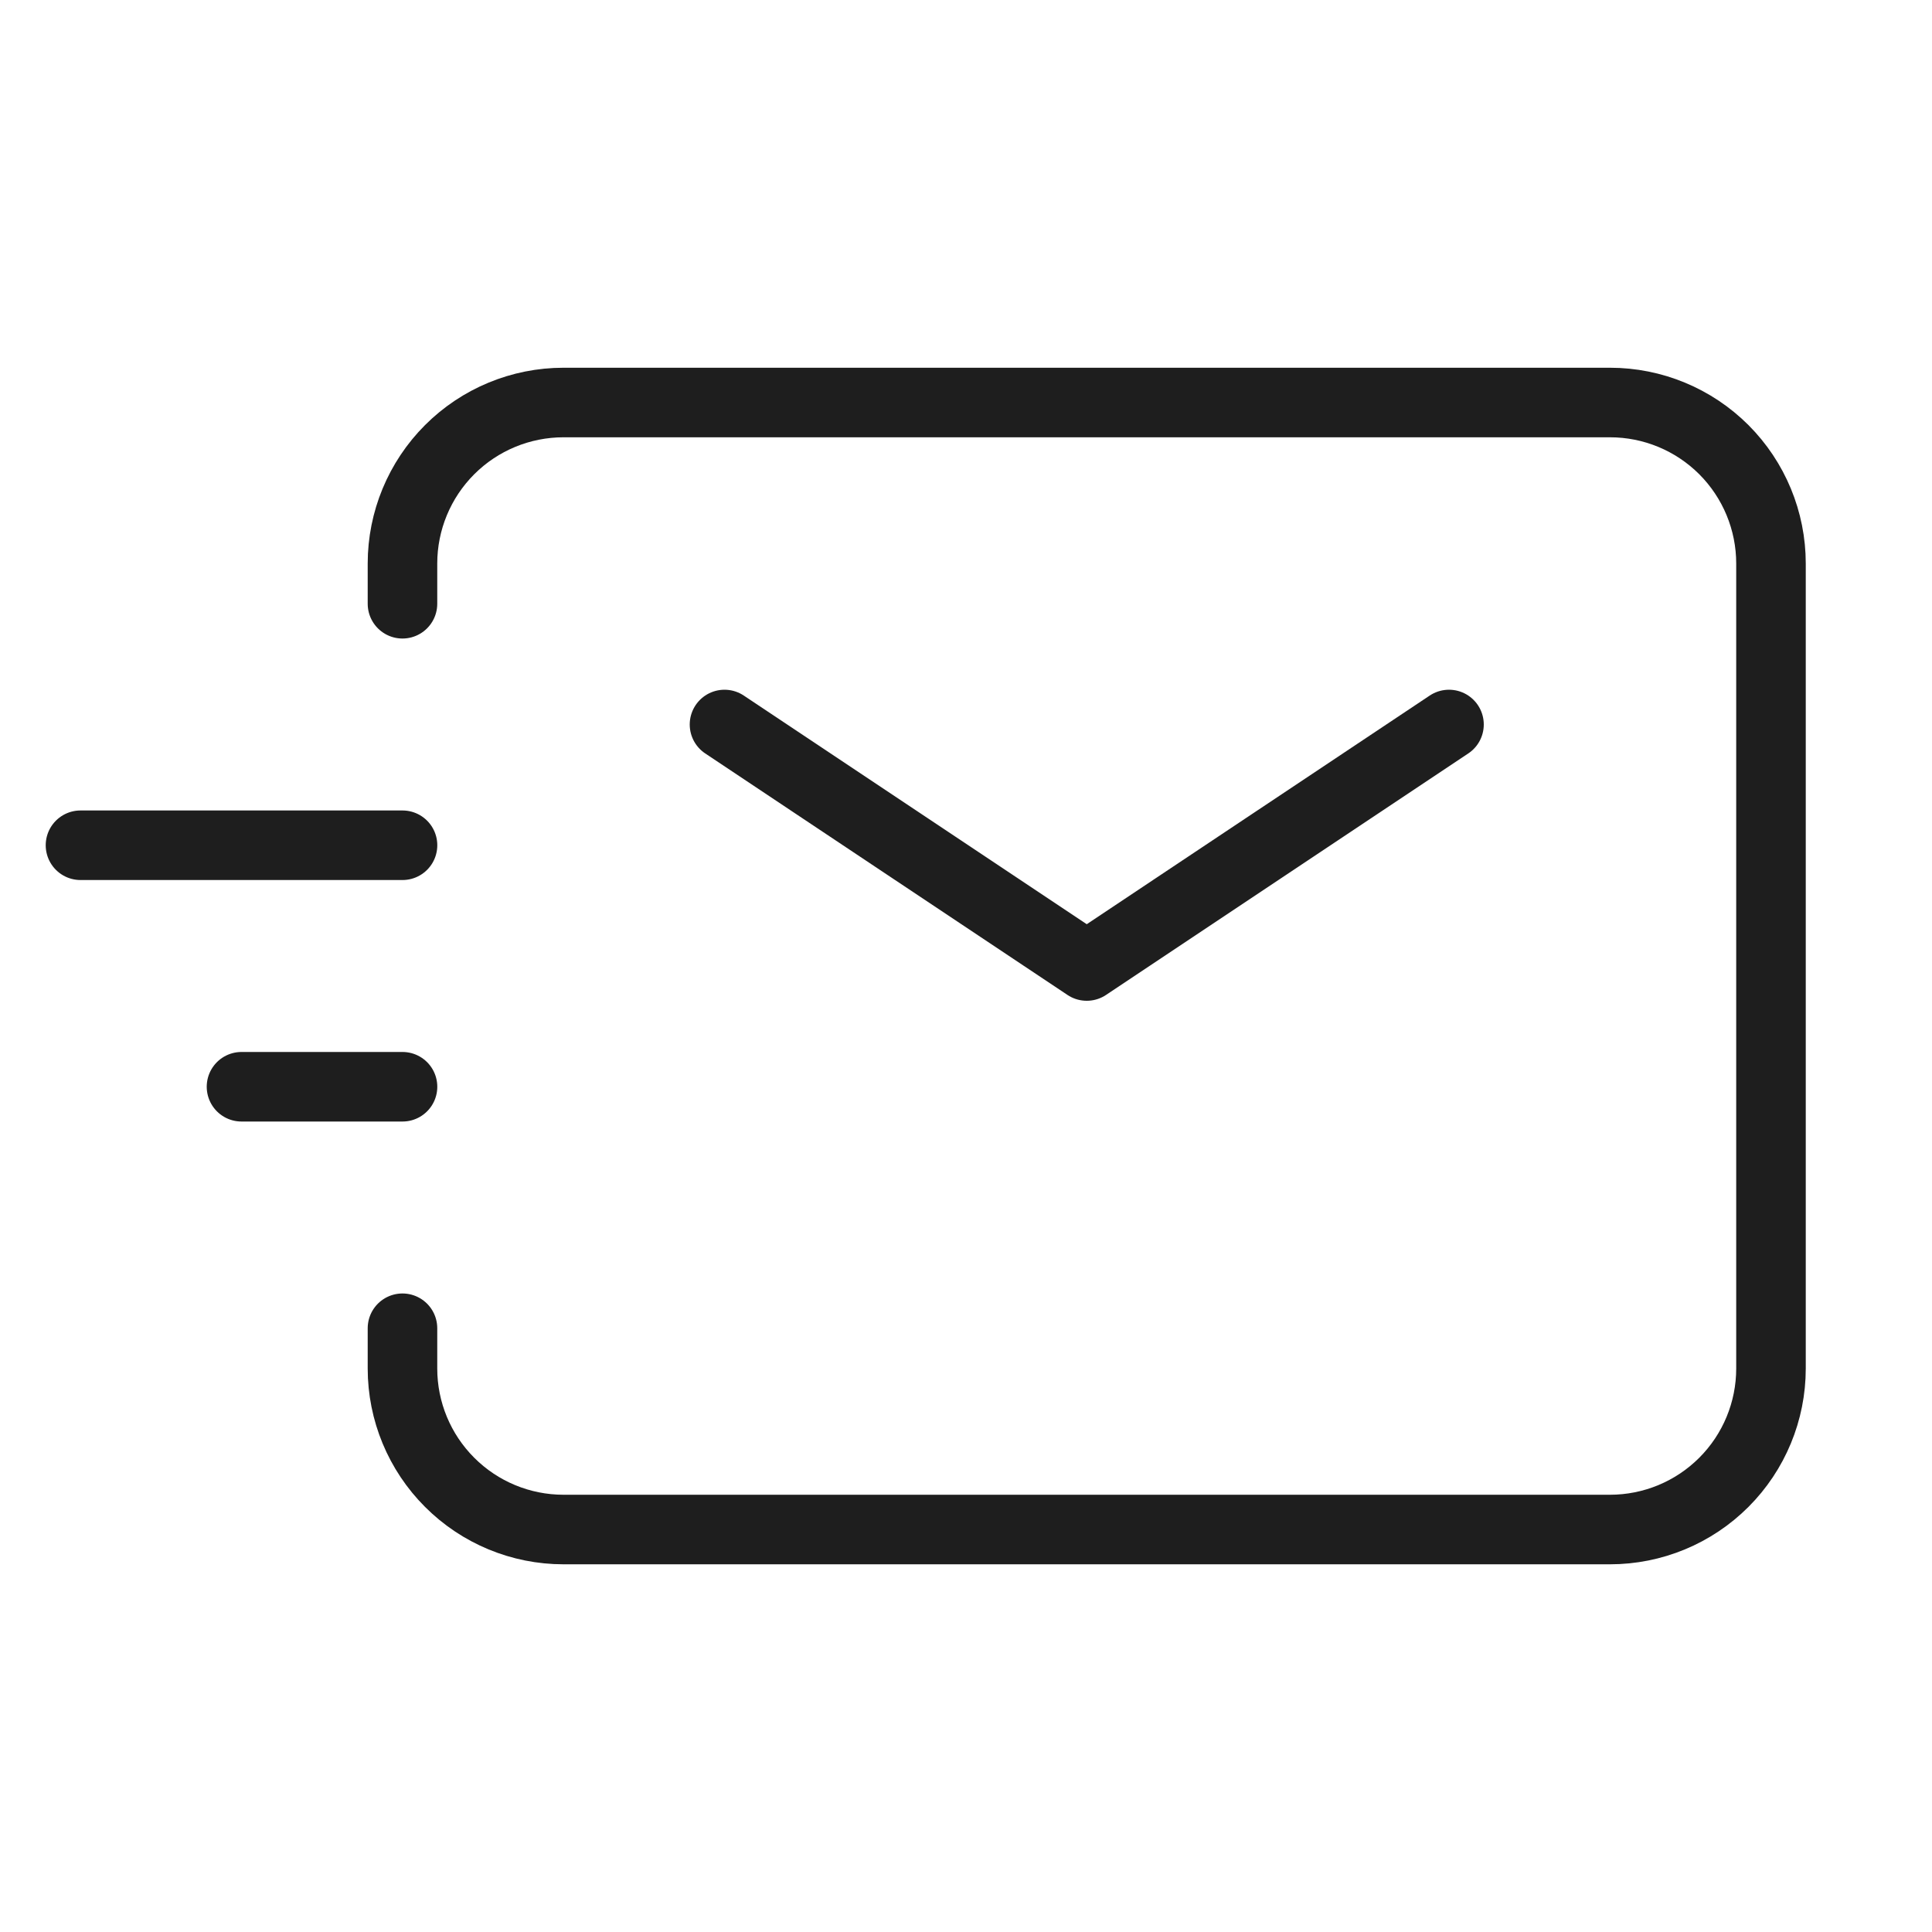
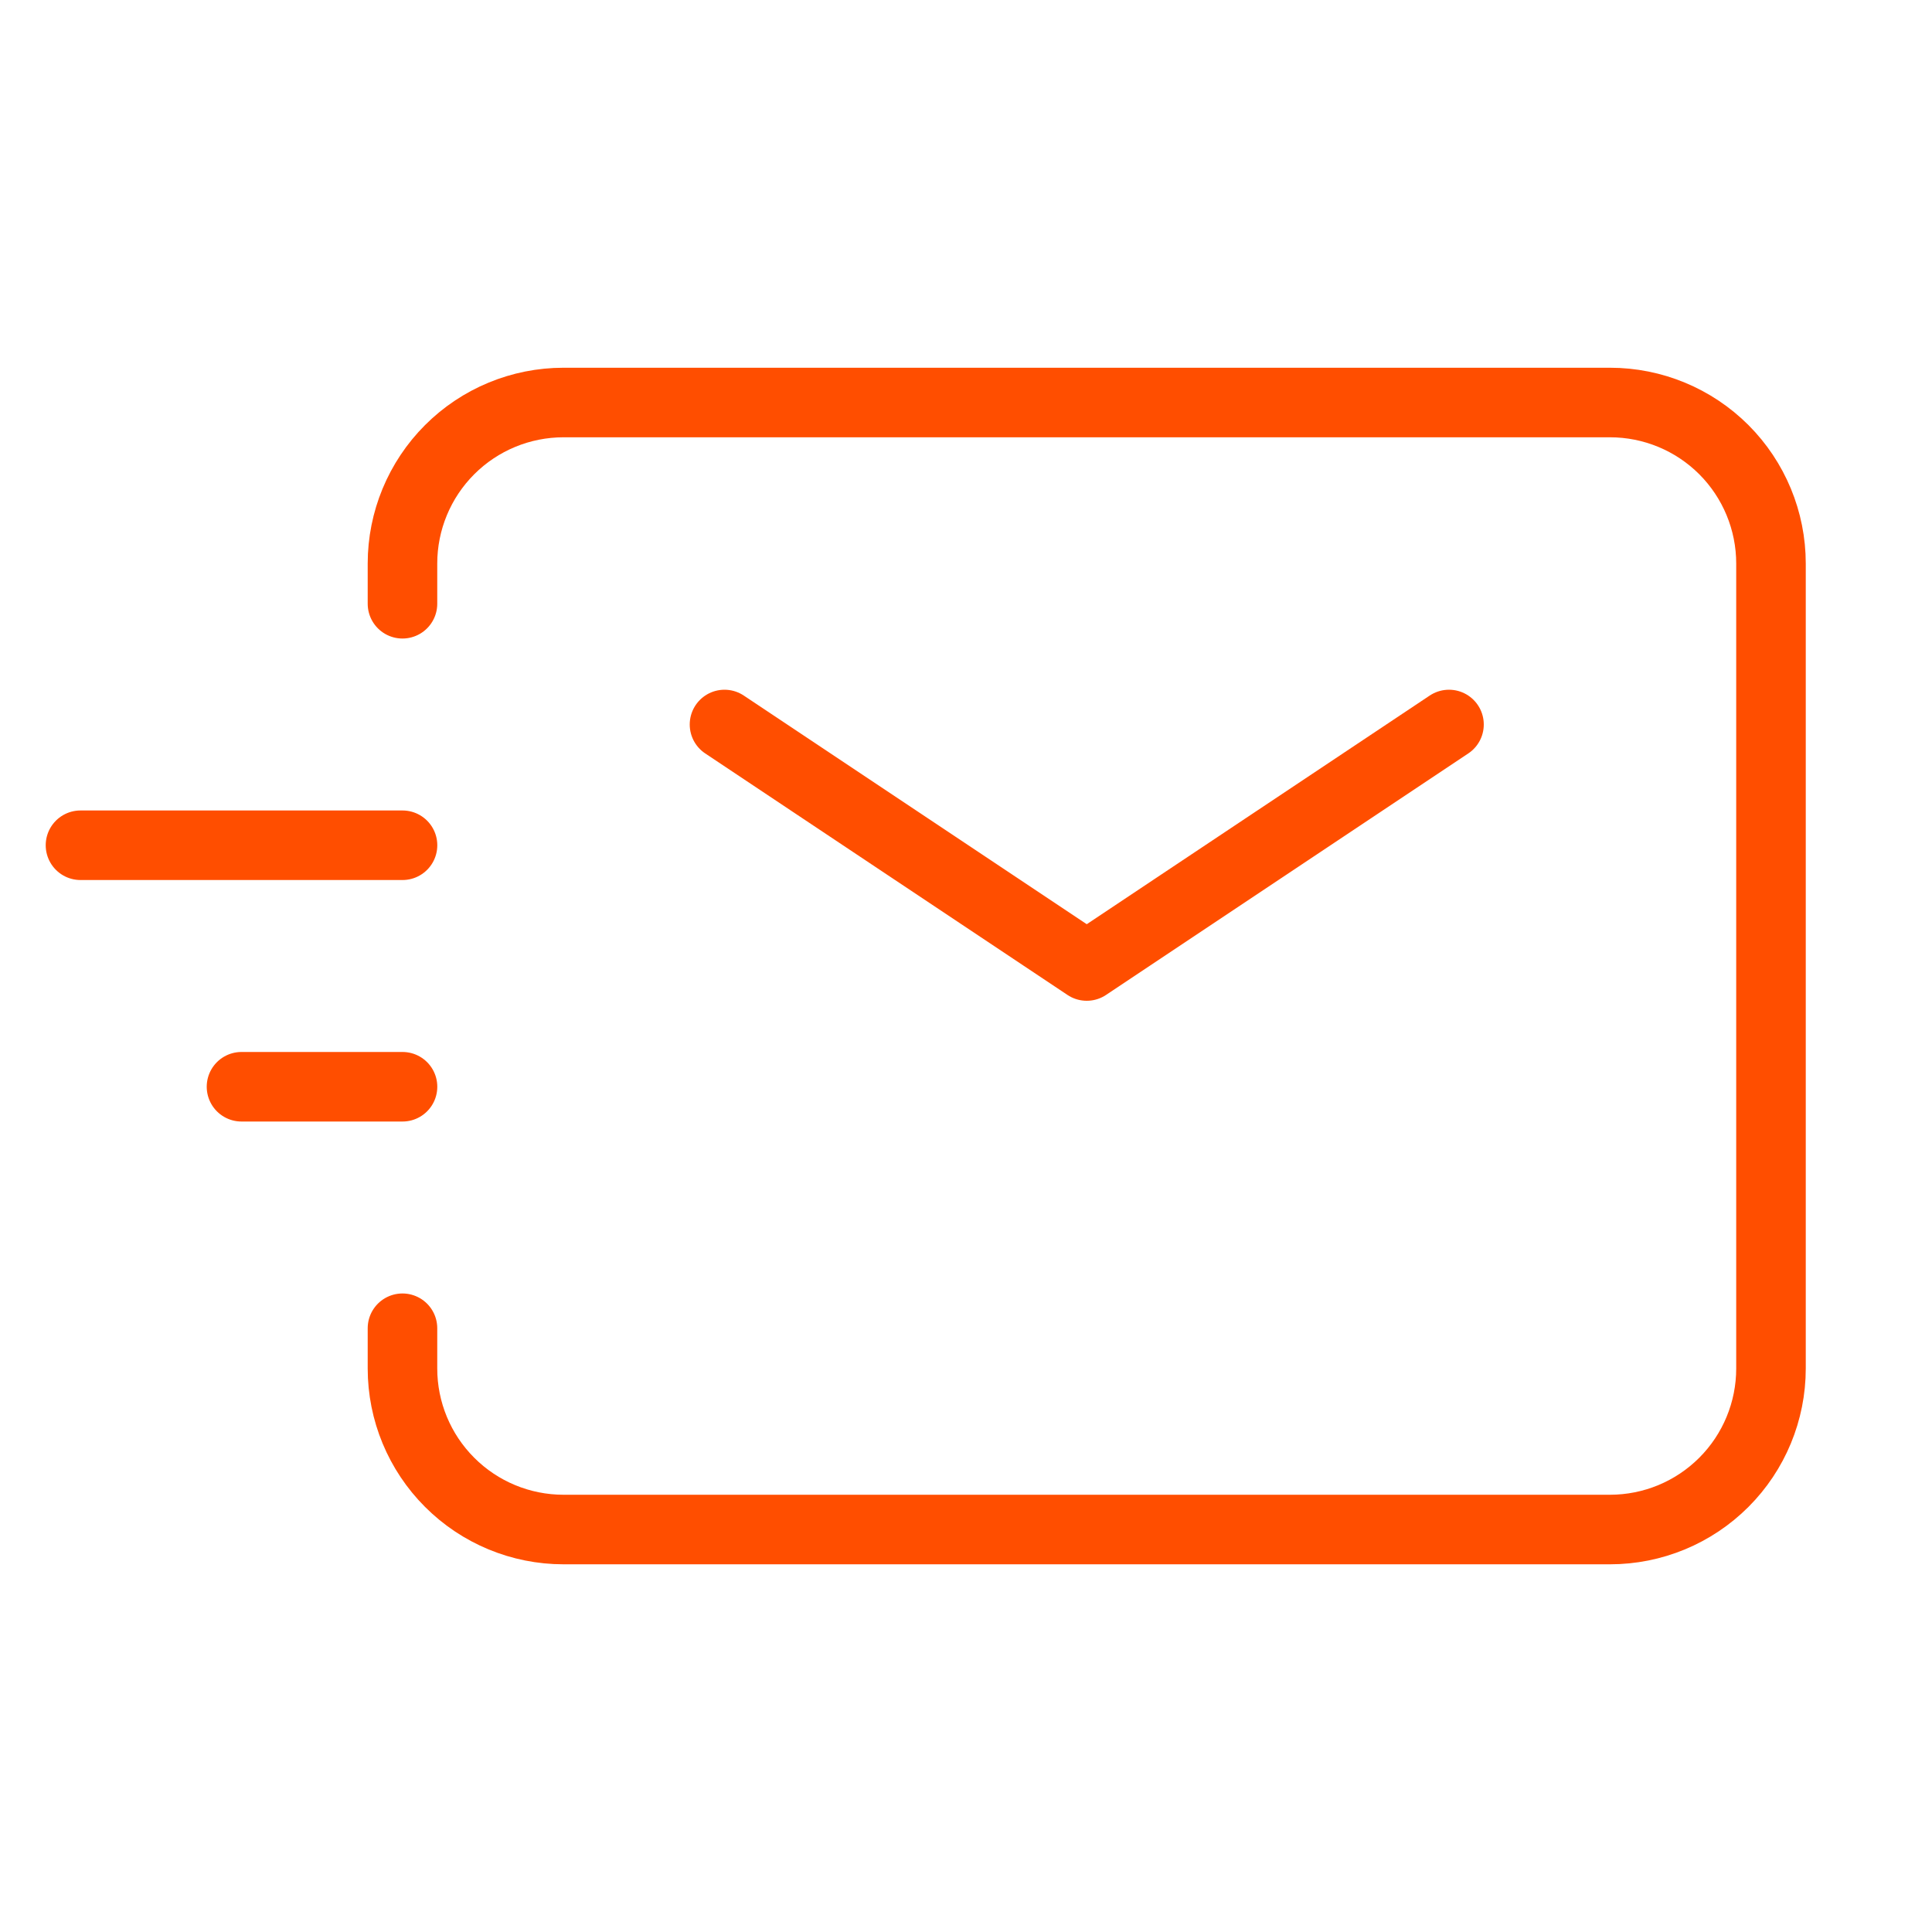
<svg xmlns="http://www.w3.org/2000/svg" width="50" height="50" viewBox="0 0 50 50" fill="none">
-   <path d="M18.75 18.75L28.125 25L37.5 18.75M6.25 28.125H10.417M2.083 21.875H10.417" stroke="#1e1e1e" stroke-width="1.8" stroke-linecap="round" stroke-linejoin="round" />
-   <path d="M10.416 15.625V14.584C10.416 13.479 10.855 12.419 11.637 11.637C12.418 10.856 13.478 10.417 14.583 10.417H41.666C42.772 10.417 43.831 10.856 44.613 11.637C45.394 12.419 45.833 13.479 45.833 14.584V35.417C45.833 36.522 45.394 37.582 44.613 38.363C43.831 39.145 42.772 39.584 41.666 39.584H14.583C13.478 39.584 12.418 39.145 11.637 38.363C10.855 37.582 10.416 36.522 10.416 35.417V34.375" stroke="#1e1e1e" stroke-width="1.8" stroke-linecap="round" />
+   <path d="M18.75 18.75L28.125 25L37.5 18.75M6.25 28.125H10.417M2.083 21.875H10.417" stroke="#FF4E00" stroke-width="1.8" stroke-linecap="round" stroke-linejoin="round" />
+   <path d="M10.416 15.625V14.584C10.416 13.479 10.855 12.419 11.637 11.637C12.418 10.856 13.478 10.417 14.583 10.417H41.666C42.772 10.417 43.831 10.856 44.613 11.637C45.394 12.419 45.833 13.479 45.833 14.584V35.417C45.833 36.522 45.394 37.582 44.613 38.363C43.831 39.145 42.772 39.584 41.666 39.584H14.583C13.478 39.584 12.418 39.145 11.637 38.363C10.855 37.582 10.416 36.522 10.416 35.417V34.375" stroke="#FF4E00" stroke-width="1.8" stroke-linecap="round" />
</svg>
